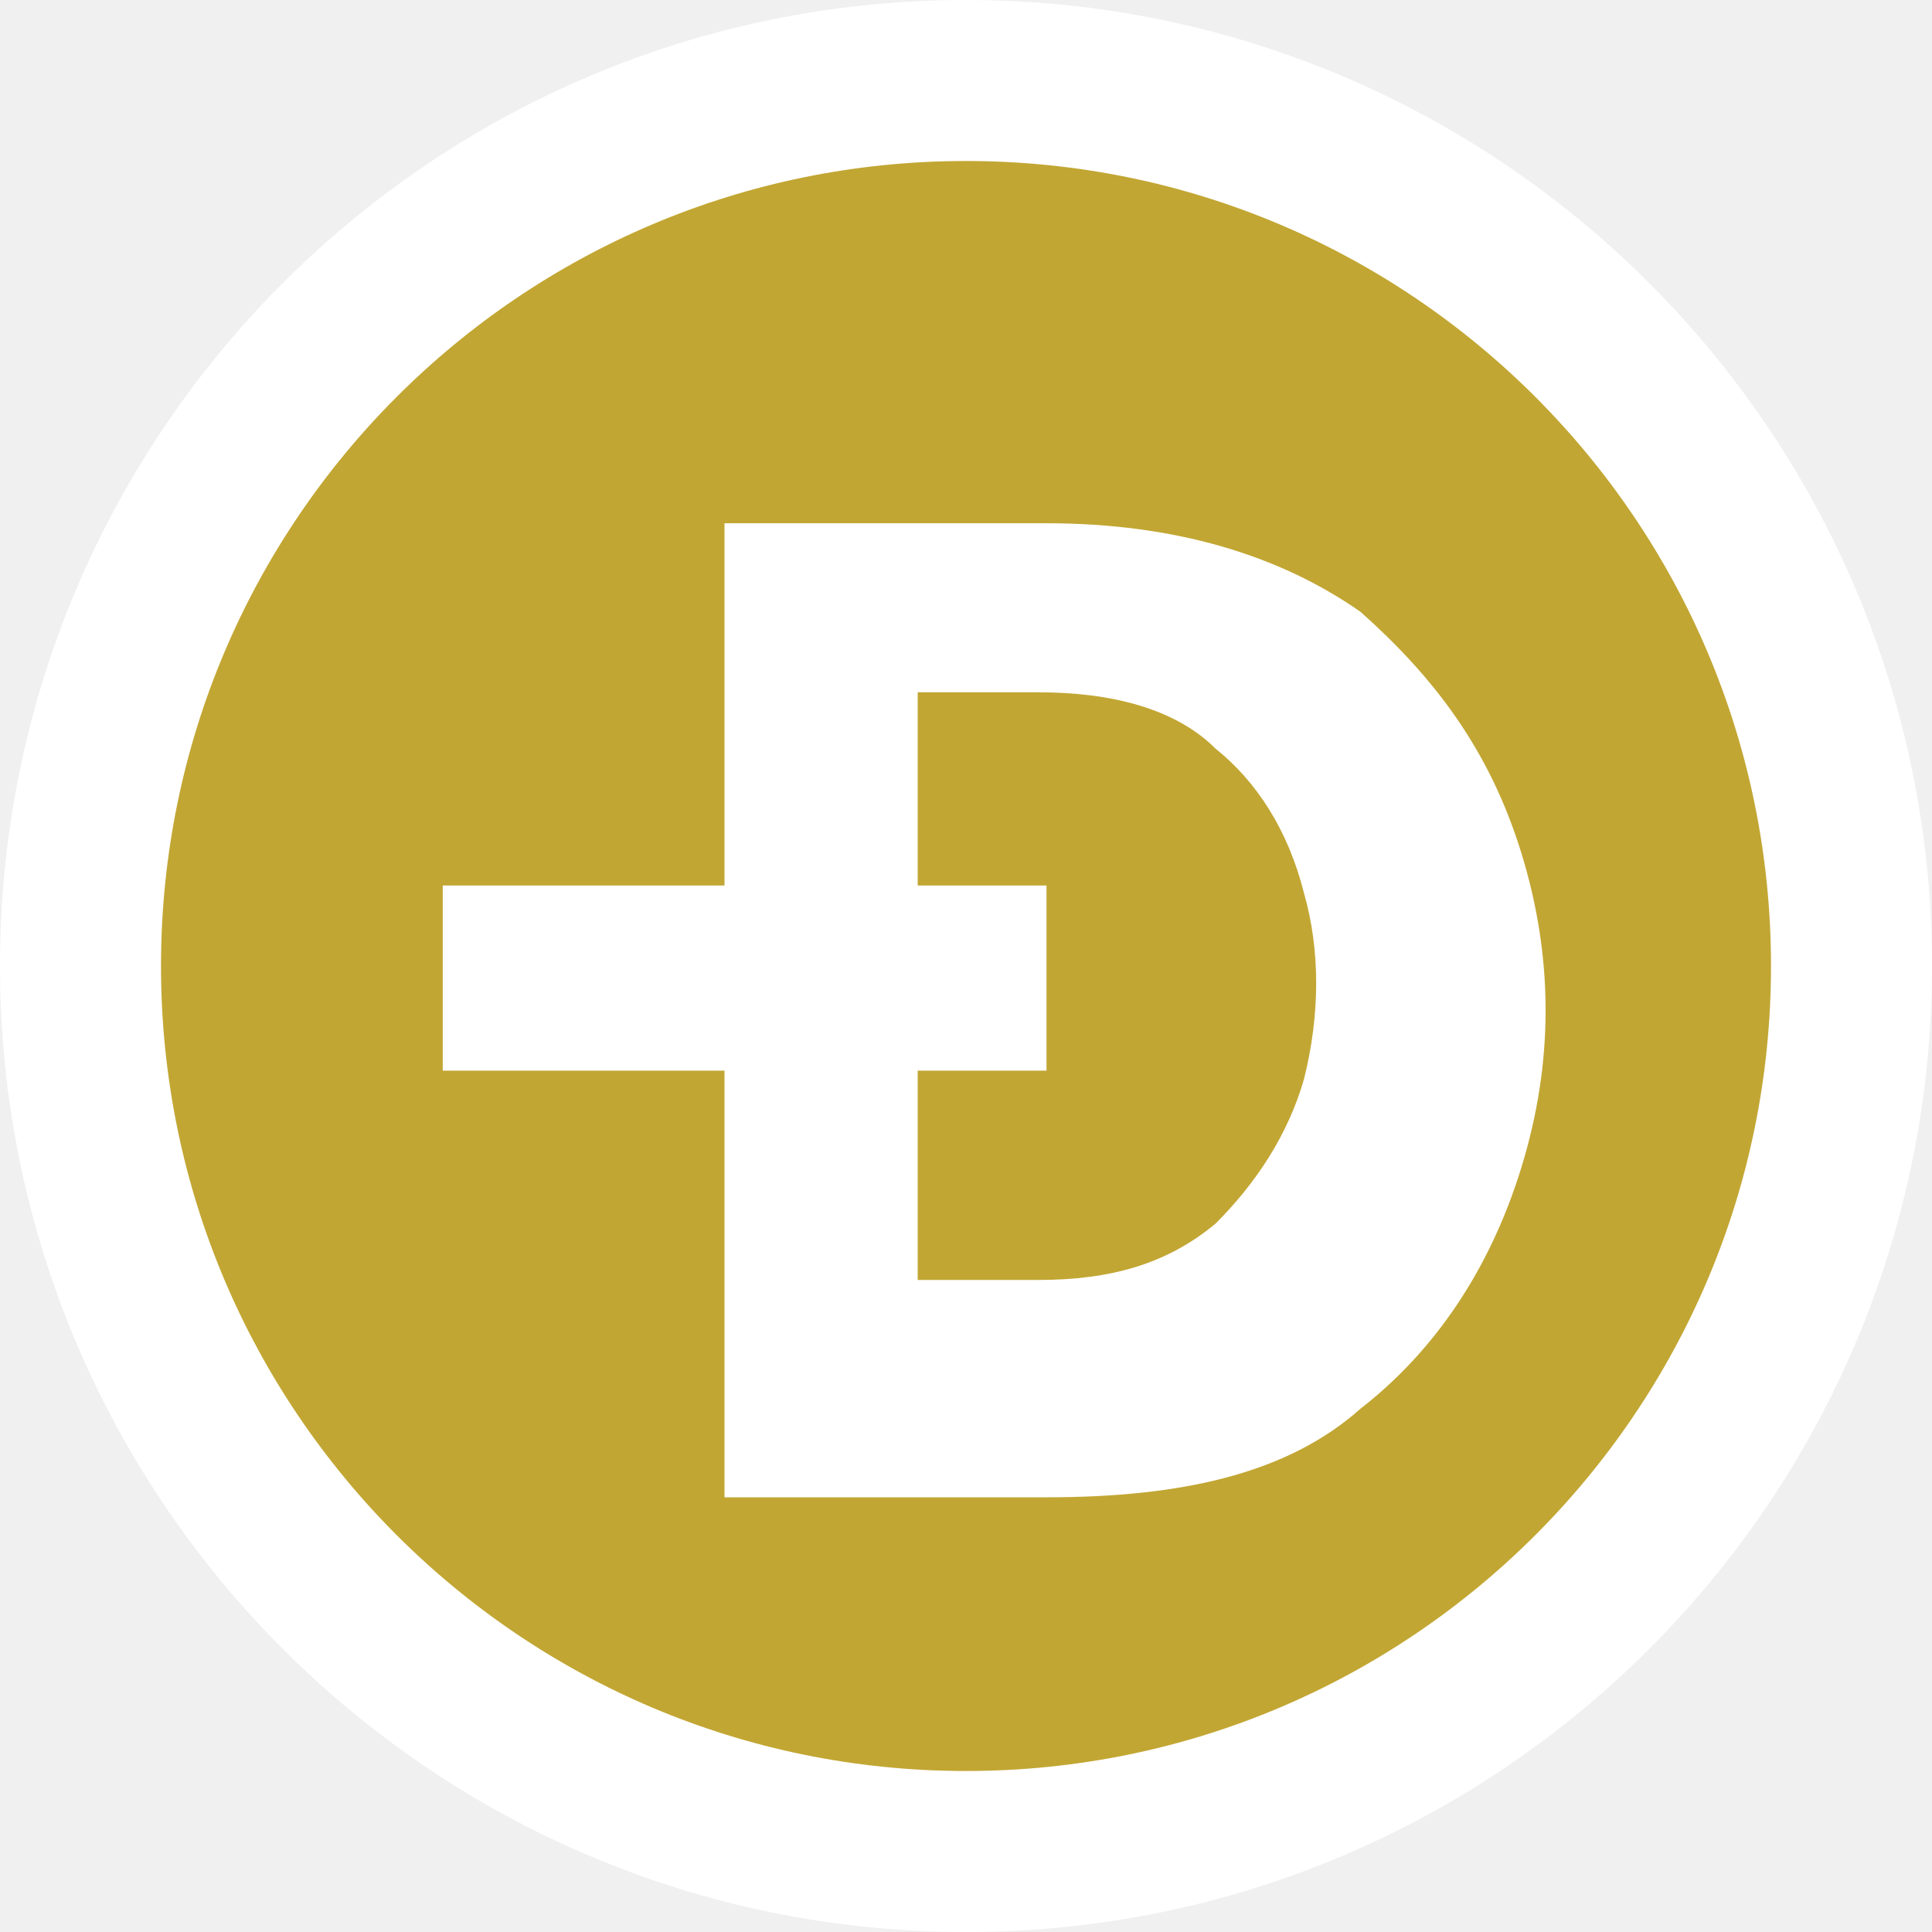
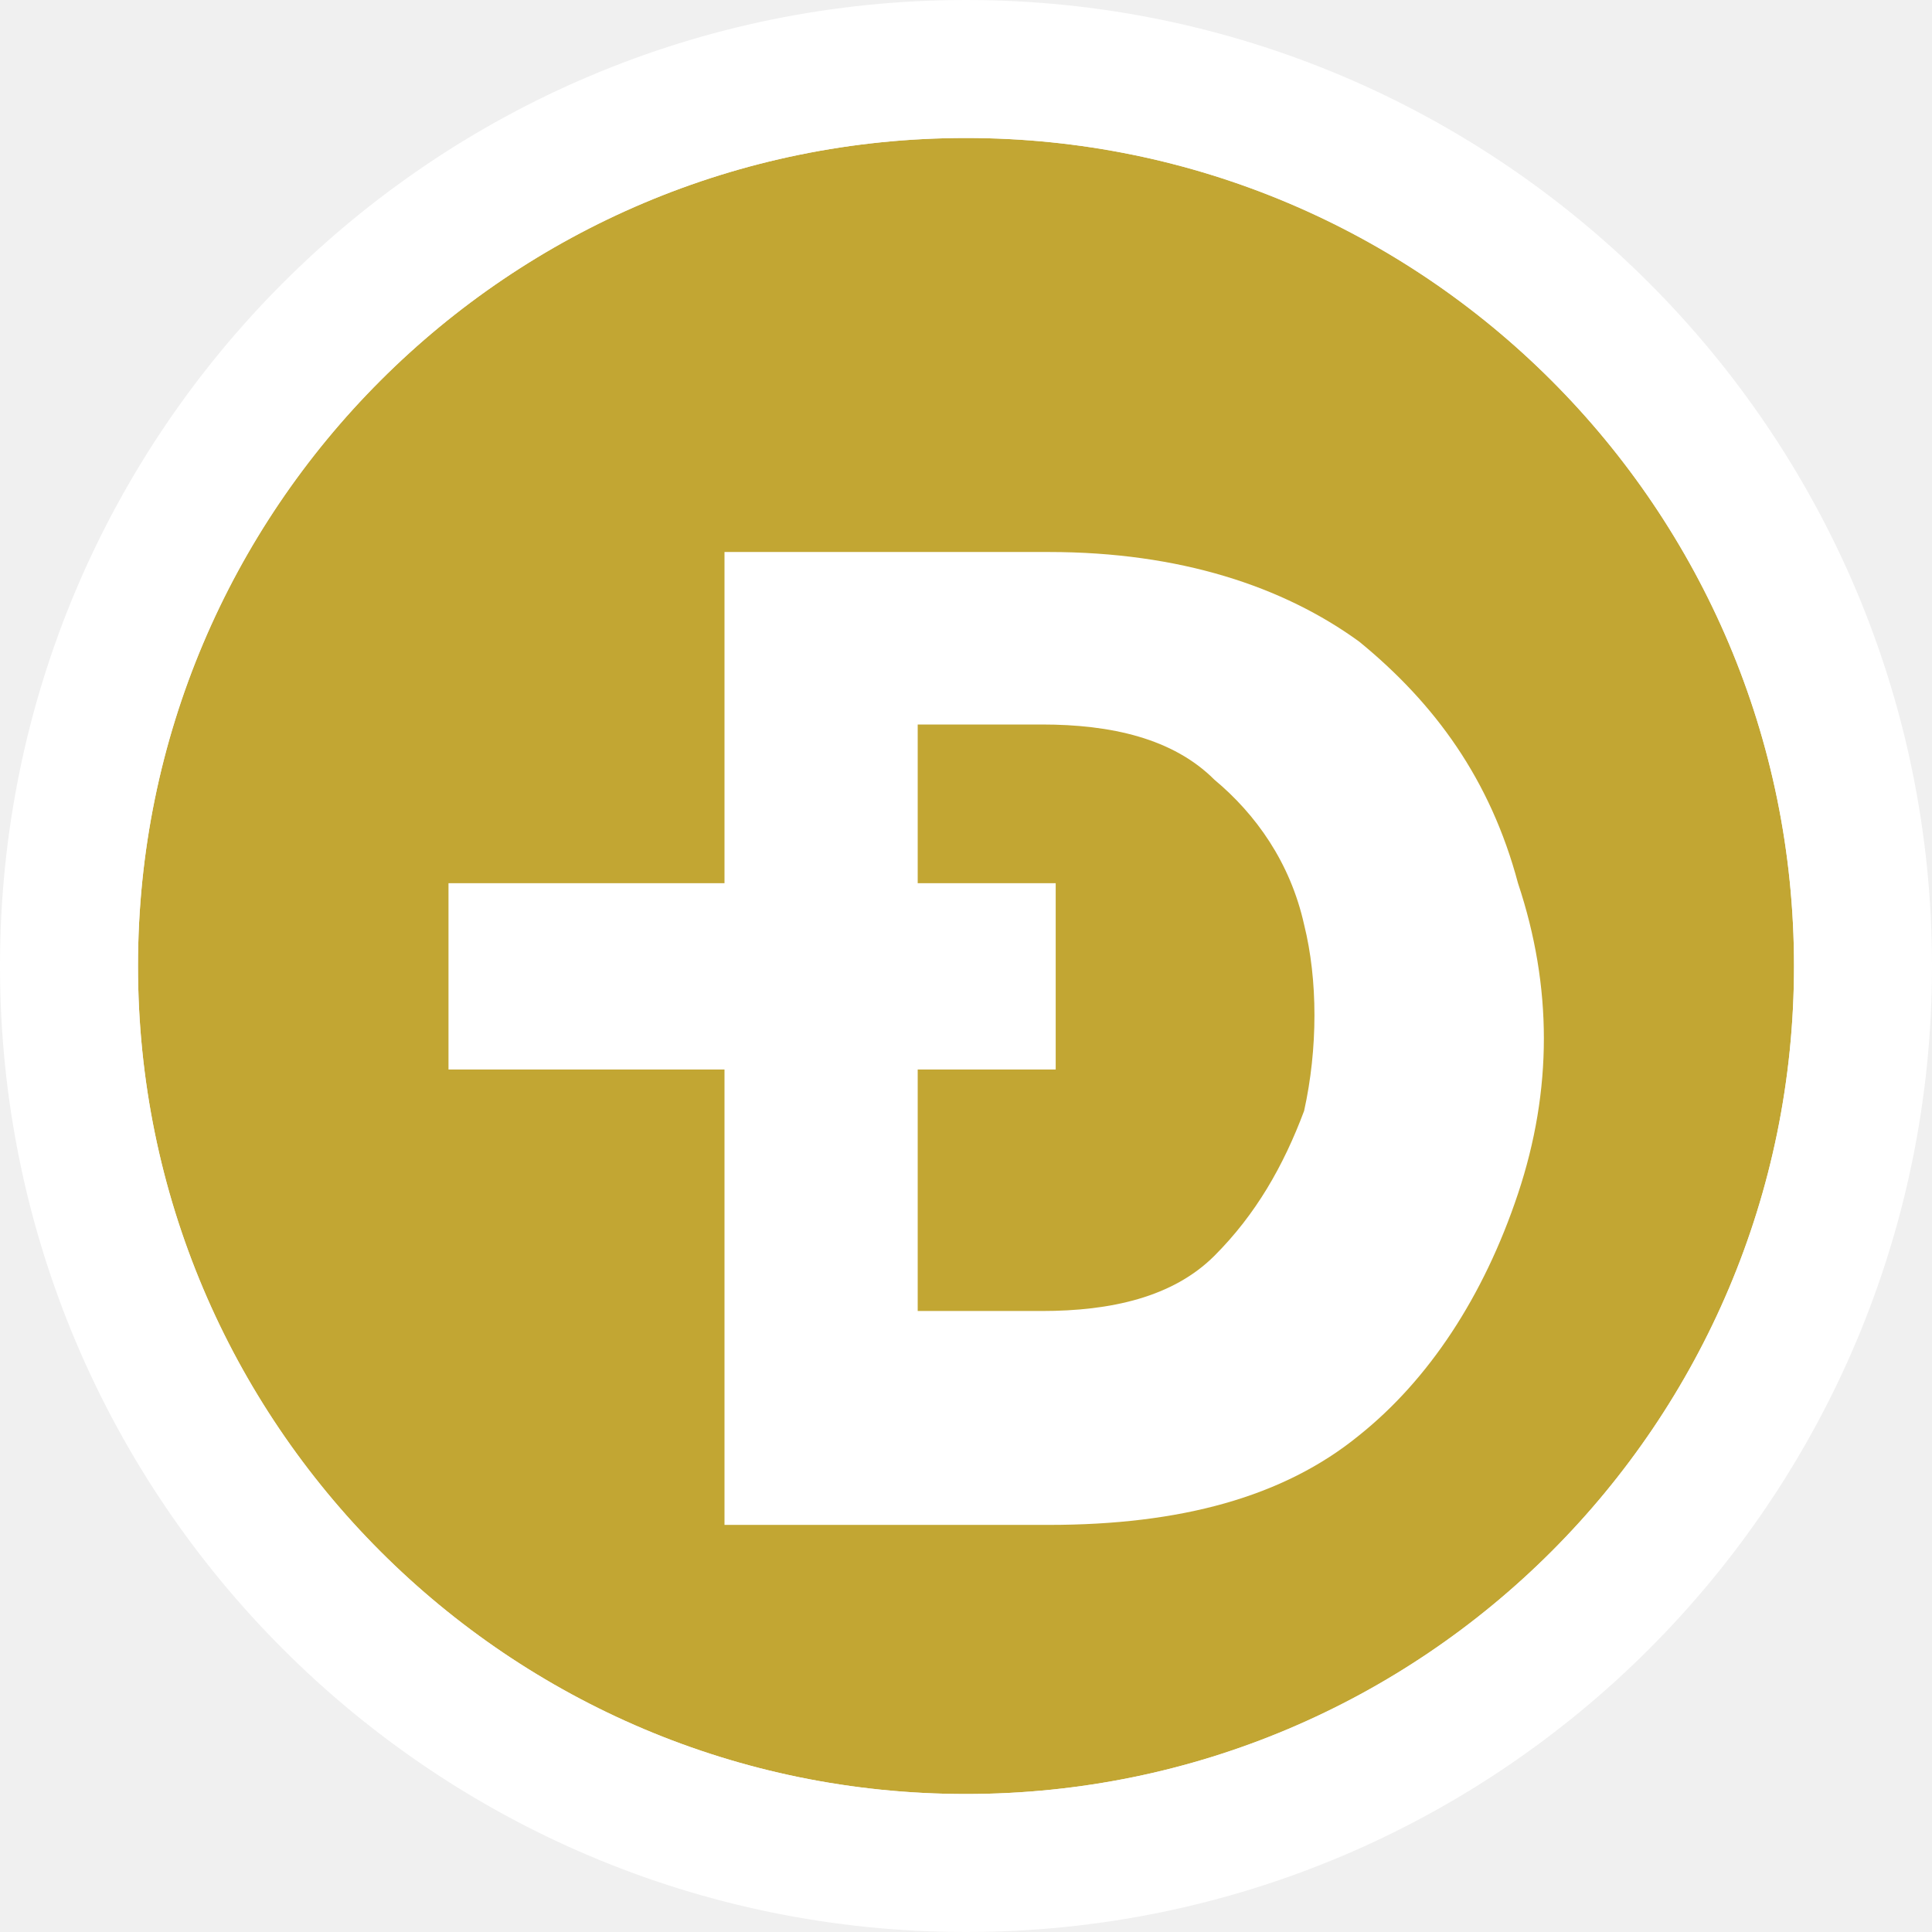
- <svg xmlns="http://www.w3.org/2000/svg" viewBox="0 0 24 24" width="24" height="24">
-   <circle cx="12" cy="12" r="11" fill="#C2A633" stroke="#fff" stroke-width="2" />
-   <path fill="#fff" d="M9 6.5h4c1.6 0 2.9.4 3.9 1.1.9.8 1.6 1.7 2 3 .4 1.3.4 2.6 0 3.9-.4 1.3-1.1 2.3-2 3-.9.8-2.2 1.1-3.9 1.1H9V6.5zm2.4 1.9v7.5h1.5c.9 0 1.6-.2 2.2-.7.5-.5.9-1.1 1.1-1.8.2-.8.2-1.6 0-2.3-.2-.8-.6-1.4-1.1-1.8-.5-.5-1.3-.7-2.2-.7h-1.5z" />
-   <path fill="#fff" d="M5.5 11h7.5v2.3H5.5z" />
+ <svg xmlns="http://www.w3.org/2000/svg" viewBox="0 0 28 28" fill="none">
+   <circle cx="14" cy="14" r="12" fill="#C2A633" />
+   <circle cx="14" cy="14" r="13" stroke="#fff" stroke-width="2" />
+   <path fill="#fff" d="M10.5 8h4.7c1.9 0 3.4.5 4.5 1.3 1.1.9 1.9 2 2.3 3.5.5 1.5.5 3 0 4.5-.5 1.5-1.3 2.7-2.3 3.5-1.1.9-2.6 1.3-4.5 1.3H10.5V8zm2.8 2.2v8.8h1.8c1 0 1.9-.2 2.5-.8.6-.6 1-1.3 1.3-2.1.2-.9.2-1.9 0-2.7-.2-.9-.7-1.6-1.3-2.1-.6-.6-1.5-.8-2.5-.8h-1.8z" />
+   <path fill="#fff" d="M6.5 12.8h8.8v2.7H6.5z" />
</svg>
